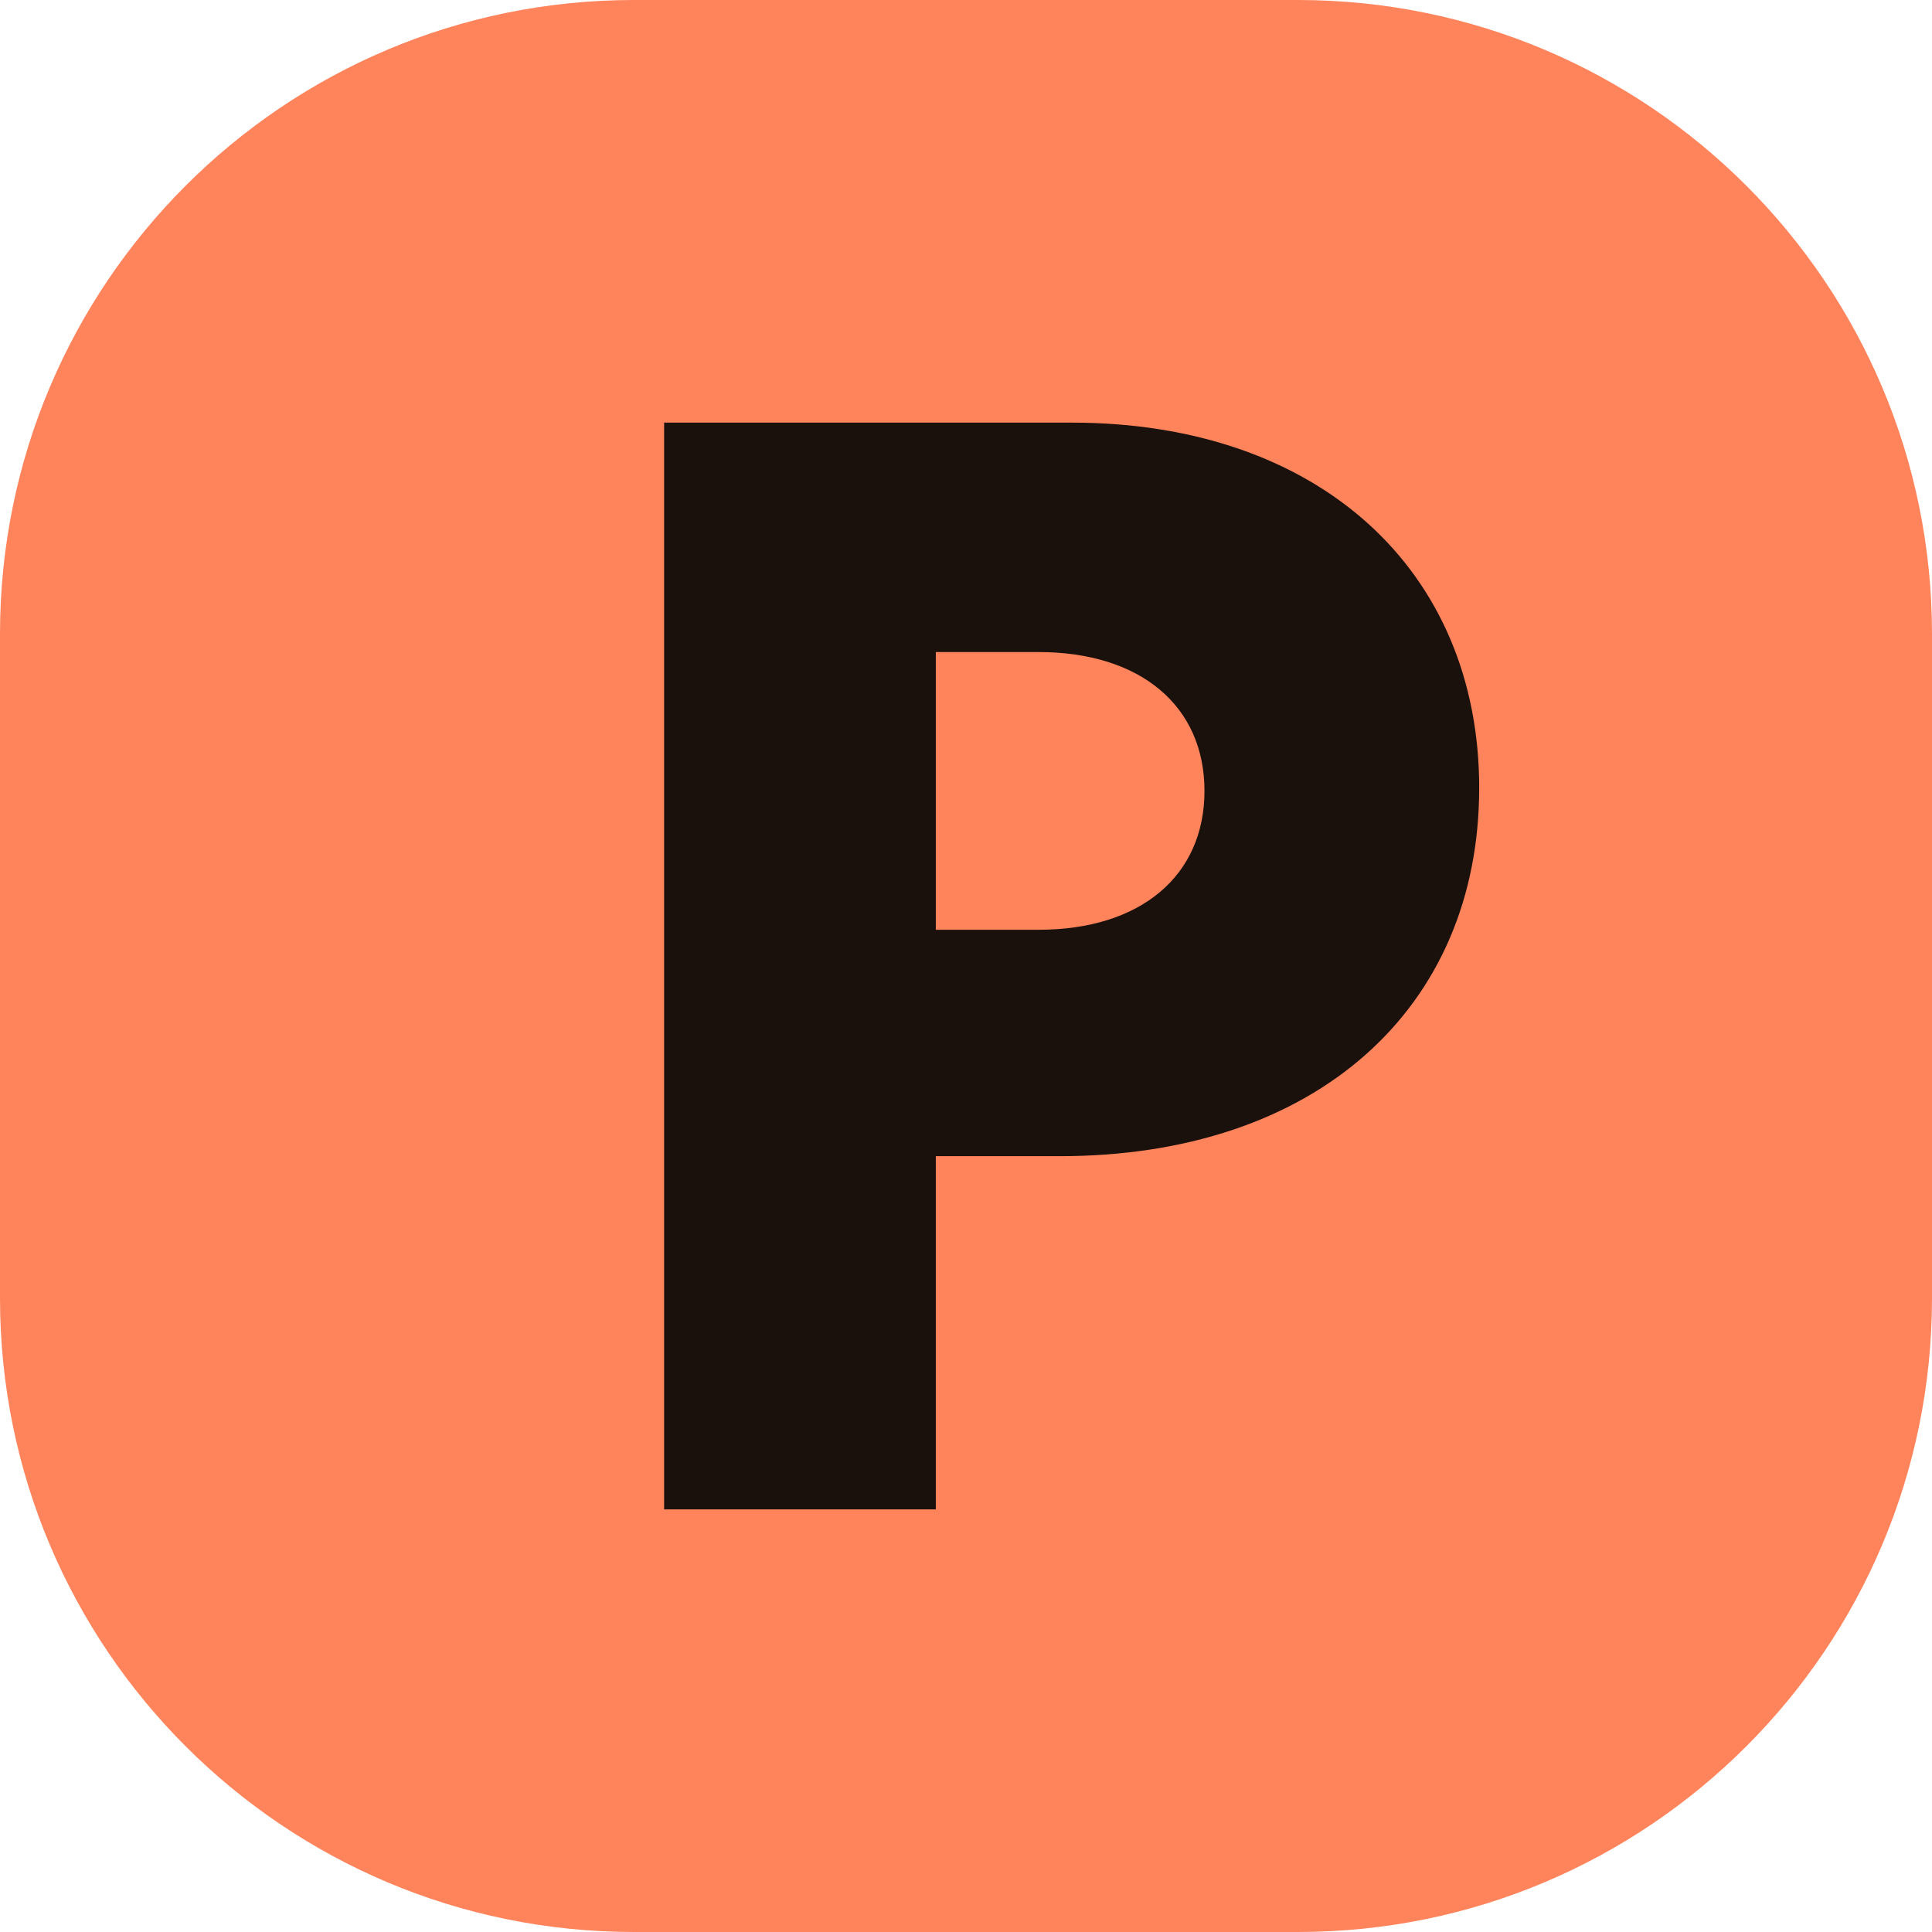
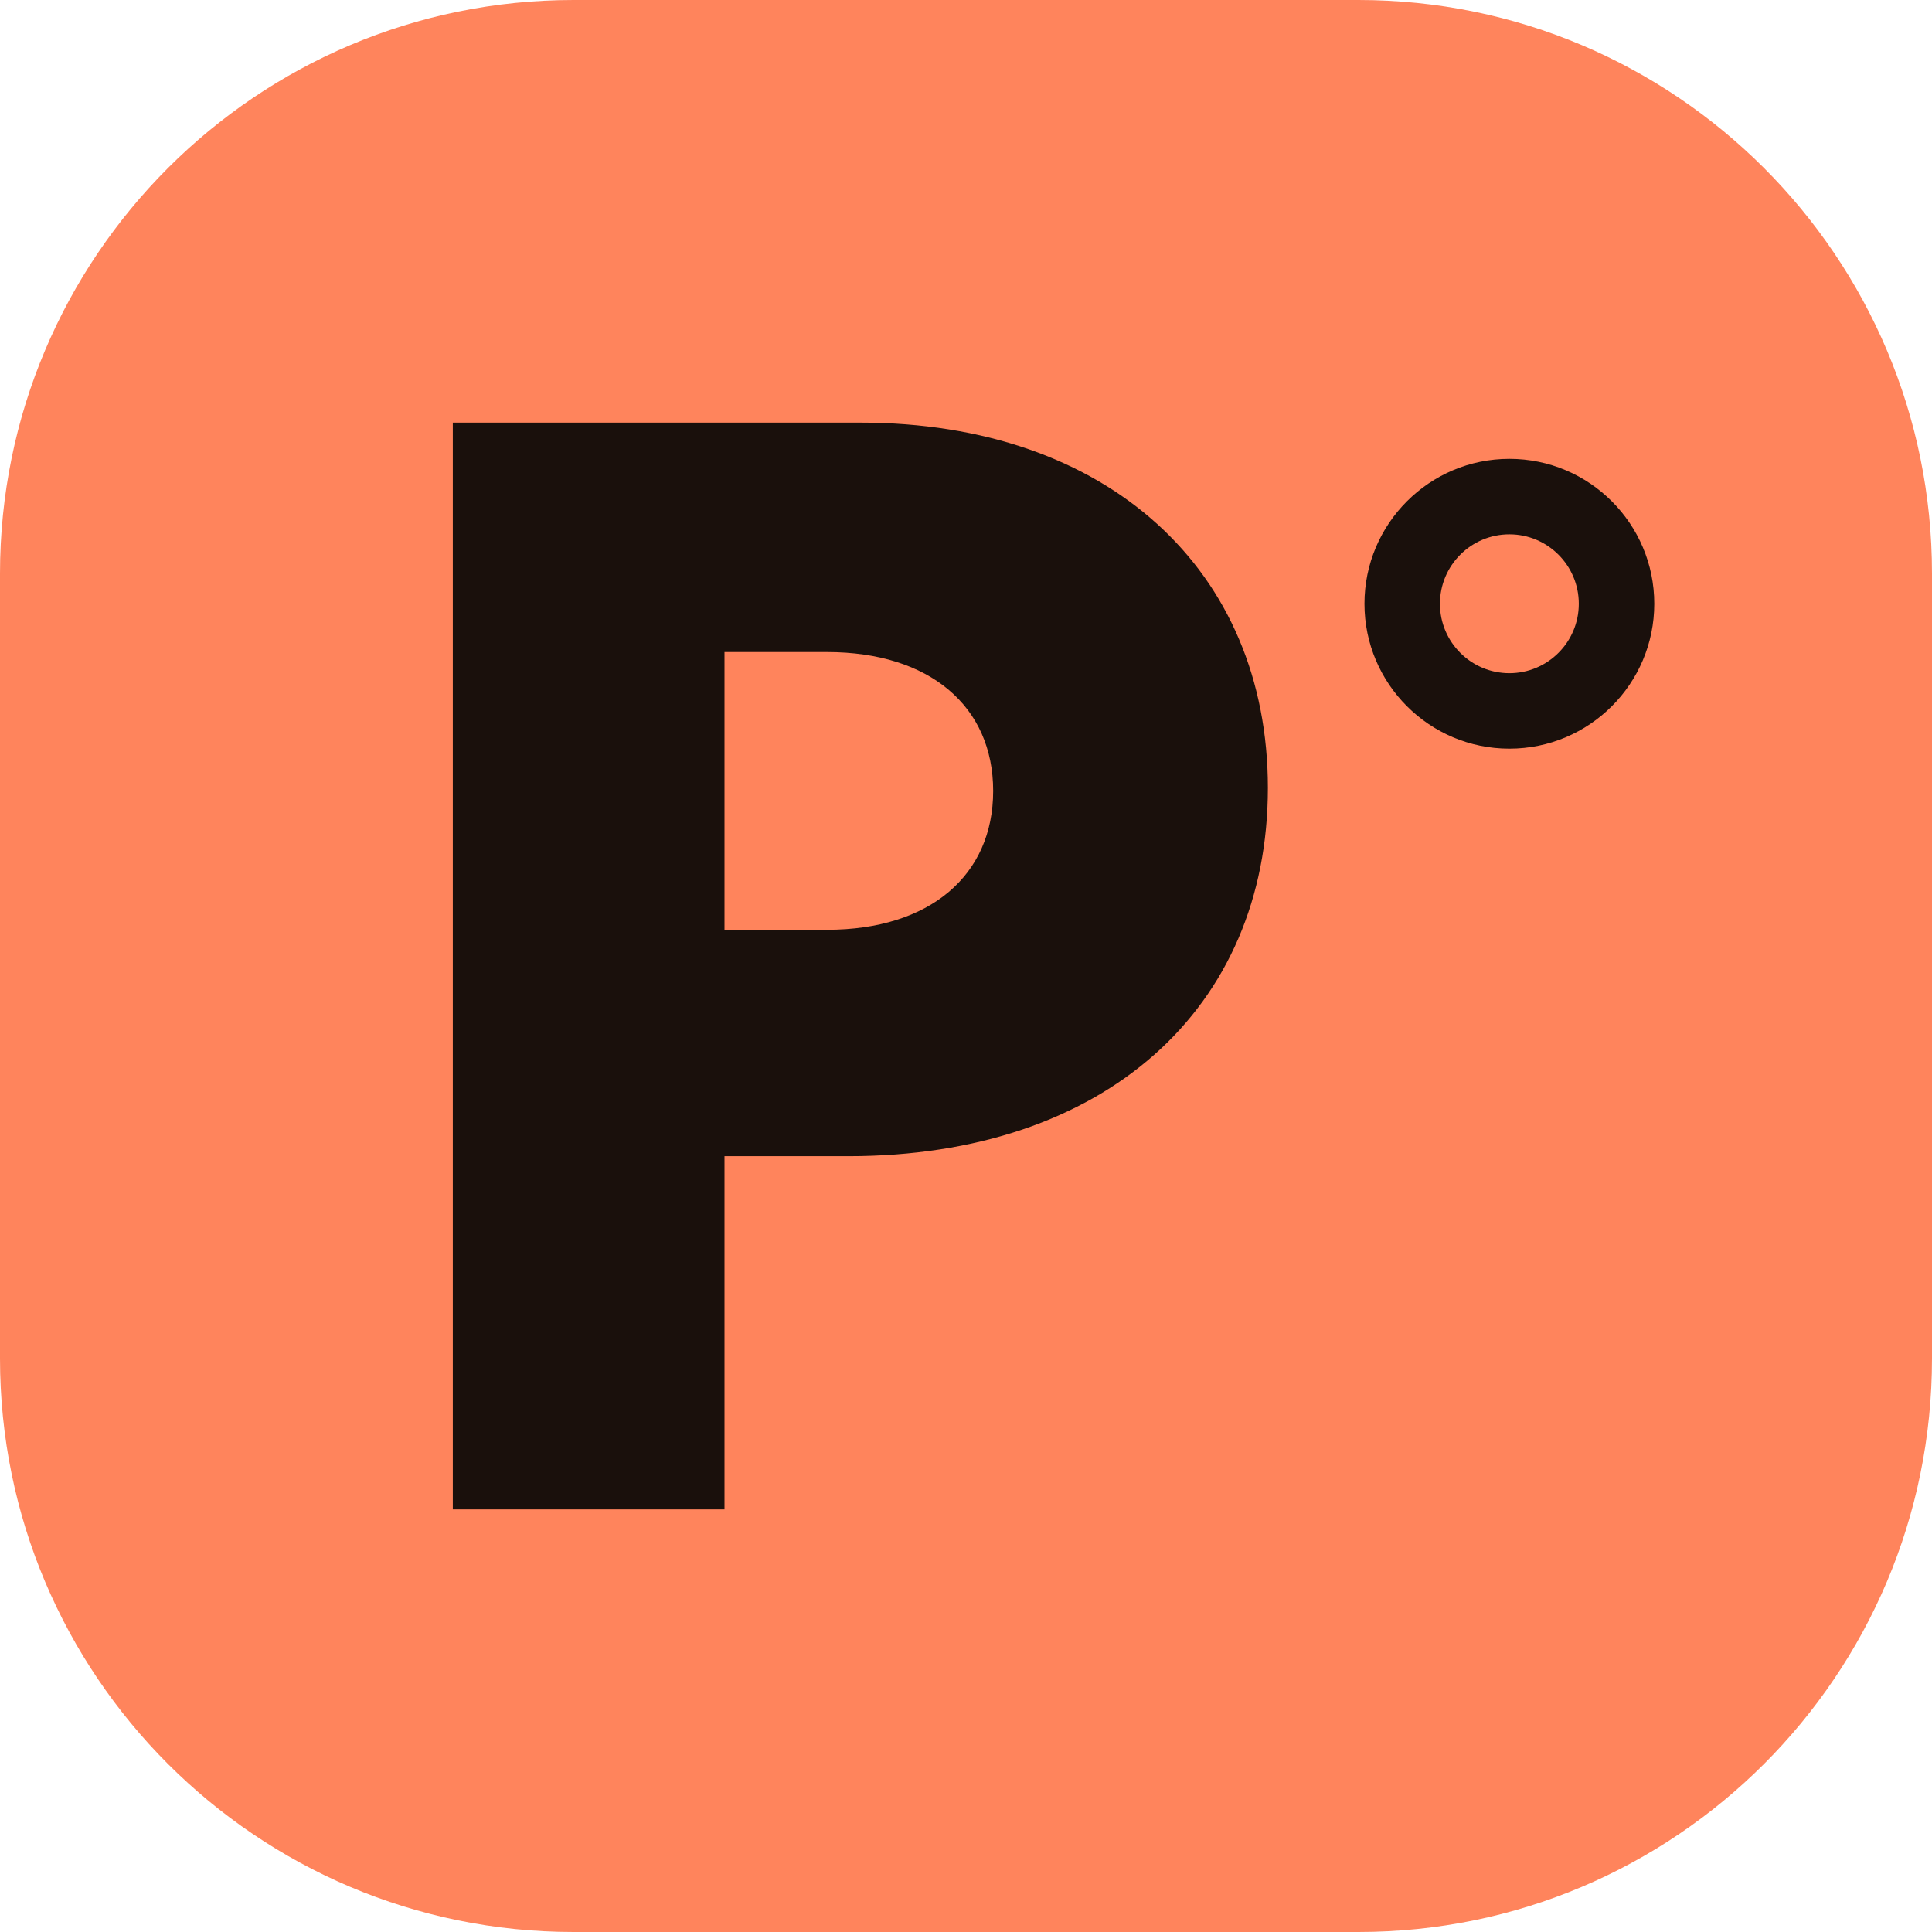
<svg xmlns="http://www.w3.org/2000/svg" viewBox="0 0 64 64">
-   <rect width="64" height="64" rx="21" fill="#ff845c" />
-   <path d="M22 14h13.5c8.2 0 13.5 4.9 13.5 12.1 0 7.3-5.4 12.2-13.9 12.2H31V50h-9V14zm9 7.6v9.2h3.4c3.4 0 5.5-1.8 5.5-4.6 0-2.8-2.1-4.6-5.5-4.6H31z" fill="#1a100c" />
+   <rect width="64" height="64" rx="19" fill="#ff845c" />
+   <path d="M15 14h13.5c8.2 0 13.5 4.9 13.5 12.1 0 7.3-5.4 12.2-13.9 12.2H24V50h-9V14zm9 7.6v9.2h3.4c3.4 0 5.5-1.8 5.5-4.6 0-2.8-2.1-4.6-5.5-4.6H24z M50 15.2c2.65 0 4.8 2.15 4.8 4.8s-2.15 4.8-4.8 4.8-4.8-2.15-4.8-4.8 2.15-4.8 4.8-4.8zm0 2.5c-1.27 0-2.3 1.03-2.3 2.3s1.03 2.3 2.3 2.3 2.3-1.03 2.3-2.3-1.03-2.3-2.3-2.3z" fill="#1a100c" />
</svg>
